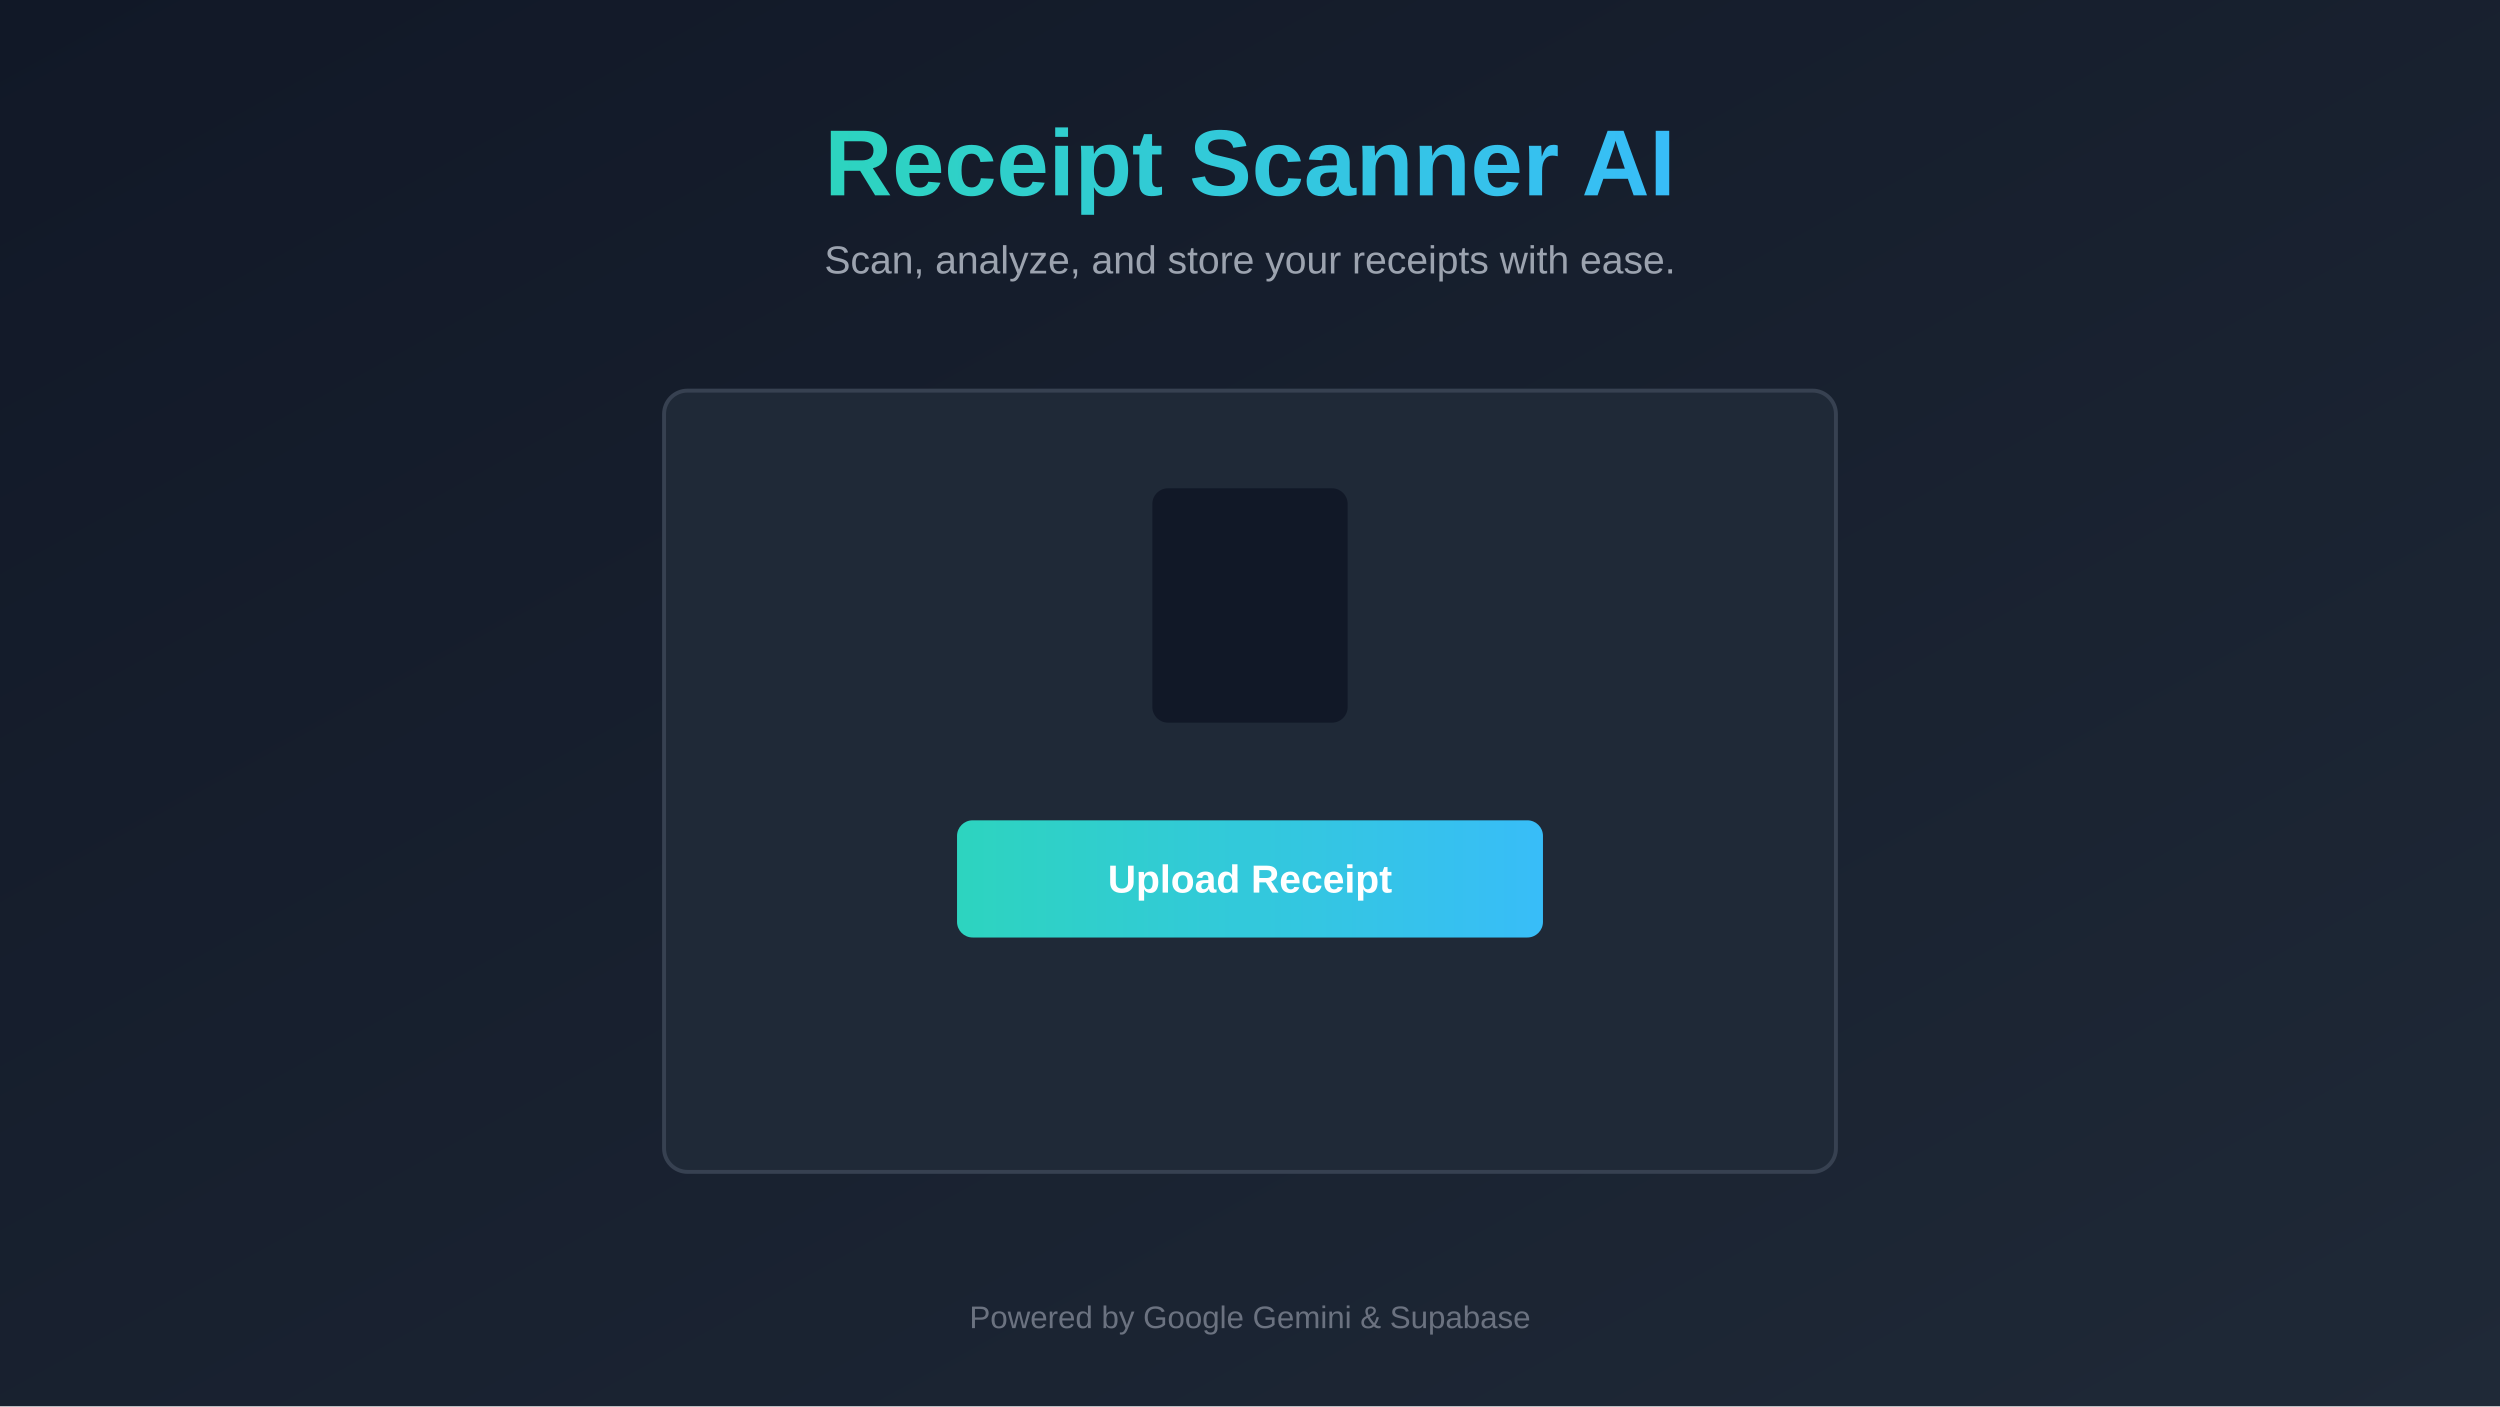
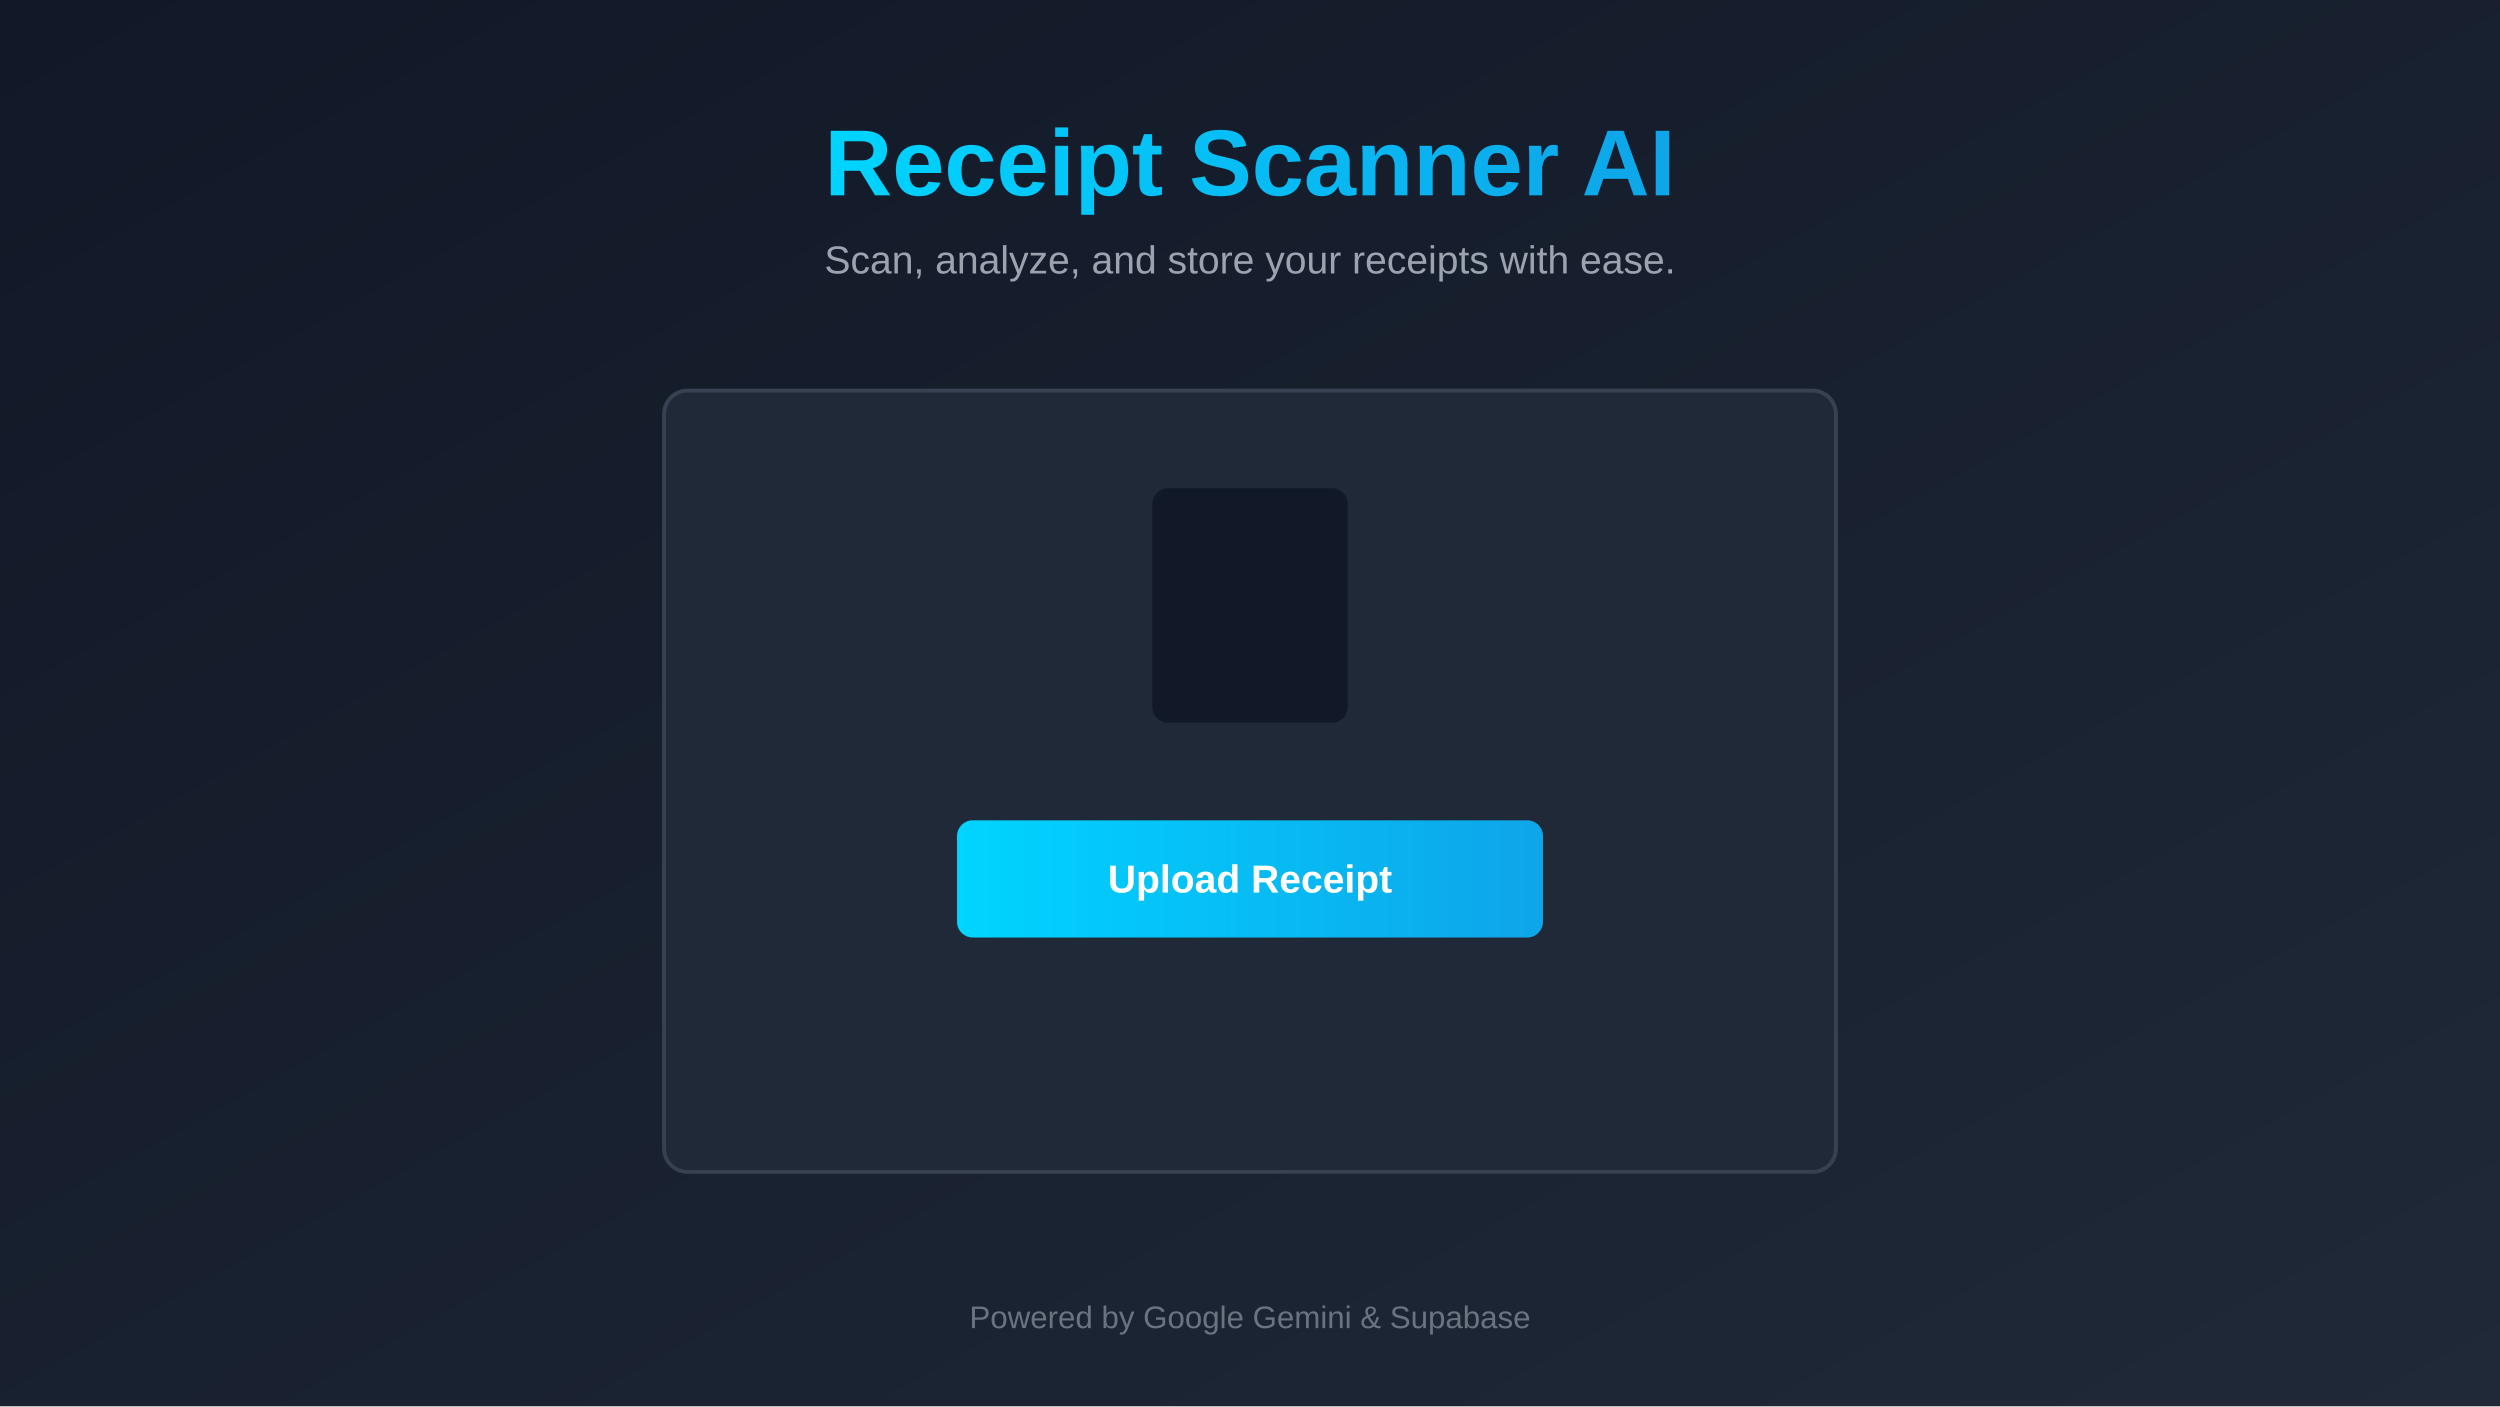
<svg xmlns="http://www.w3.org/2000/svg" viewBox="0 0 1280 720">
  <defs>
    <linearGradient id="bgGrad" x1="0%" y1="0%" x2="100%" y2="100%">
      <stop offset="0%" style="stop-color:#111827;stop-opacity:1" />
      <stop offset="100%" style="stop-color:#1f2937;stop-opacity:1" />
    </linearGradient>
    <linearGradient id="accentGrad" x1="0%" y1="0%" x2="100%" y2="0%">
-       <stop offset="0%" style="stop-color:#2dd4bf;stop-opacity:1" />
-       <stop offset="100%" style="stop-color:#38bdf8;stop-opacity:1" />
+       <stop offset="0%" style="stop-color:#00d4ff;stop-opacity:1" />
+       <stop offset="100%" style="stop-color:#0ea5e9;stop-opacity:1" />
    </linearGradient>
  </defs>
  <rect width="1280" height="720" fill="url(#bgGrad)" />
  <text x="640" y="100" font-family="Arial, sans-serif" font-size="48" font-weight="bold" fill="url(#accentGrad)" text-anchor="middle">
    Receipt Scanner AI
  </text>
  <text x="640" y="140" font-family="Arial, sans-serif" font-size="20" fill="#9ca3af" text-anchor="middle">
    Scan, analyze, and store your receipts with ease.
  </text>
  <rect x="340" y="200" width="600" height="400" rx="12" fill="#1f2937" stroke="#374151" stroke-width="2" />
  <rect x="590" y="250" width="100" height="120" rx="8" fill="#111827" />
  <line x1="610" y1="280" x2="670" y2="280" stroke="url(#accentGrad)" stroke-width="3" stroke-linecap="round" />
  <line x1="610" y1="300" x2="670" y2="300" stroke="url(#accentGrad)" stroke-width="3" stroke-linecap="round" />
  <line x1="610" y1="320" x2="650" y2="320" stroke="url(#accentGrad)" stroke-width="3" stroke-linecap="round" />
  <rect x="490" y="420" width="300" height="60" rx="8" fill="url(#accentGrad)" />
  <text x="640" y="457" font-family="Arial, sans-serif" font-size="20" font-weight="bold" fill="#ffffff" text-anchor="middle">
    Upload Receipt
  </text>
  <text x="640" y="680" font-family="Arial, sans-serif" font-size="16" fill="#6b7280" text-anchor="middle">
    Powered by Google Gemini &amp; Supabase
  </text>
</svg>
